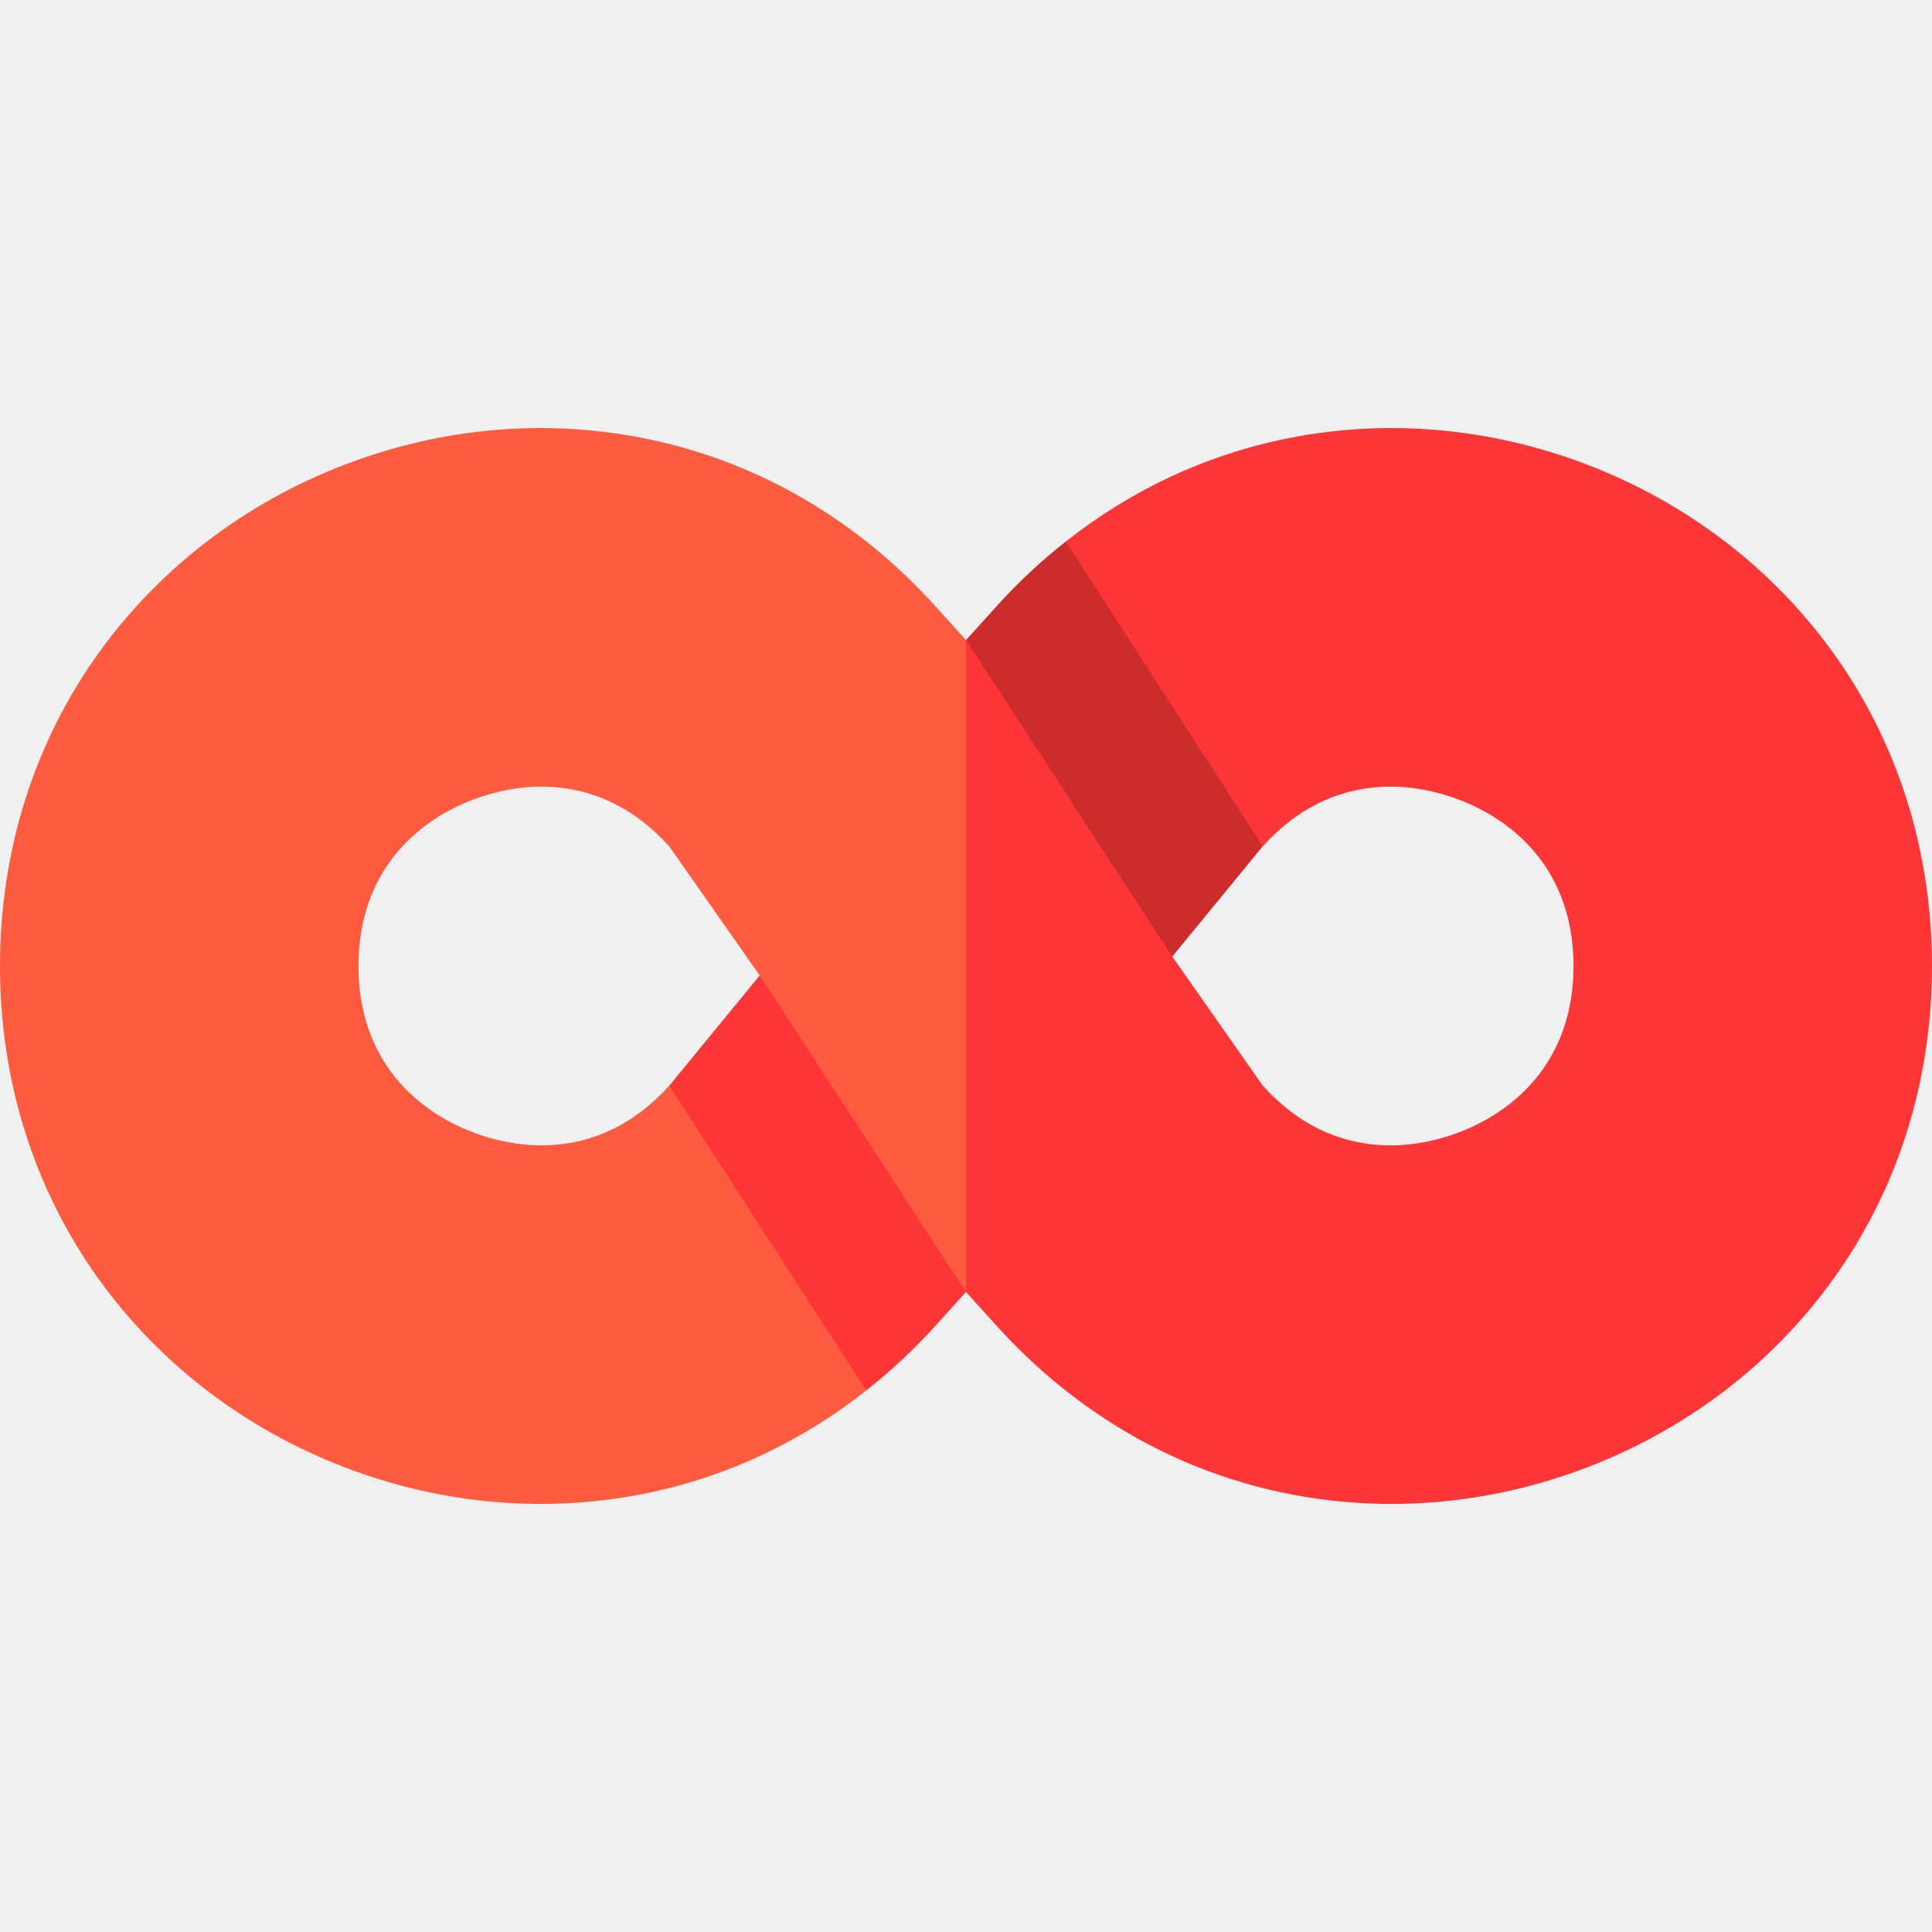
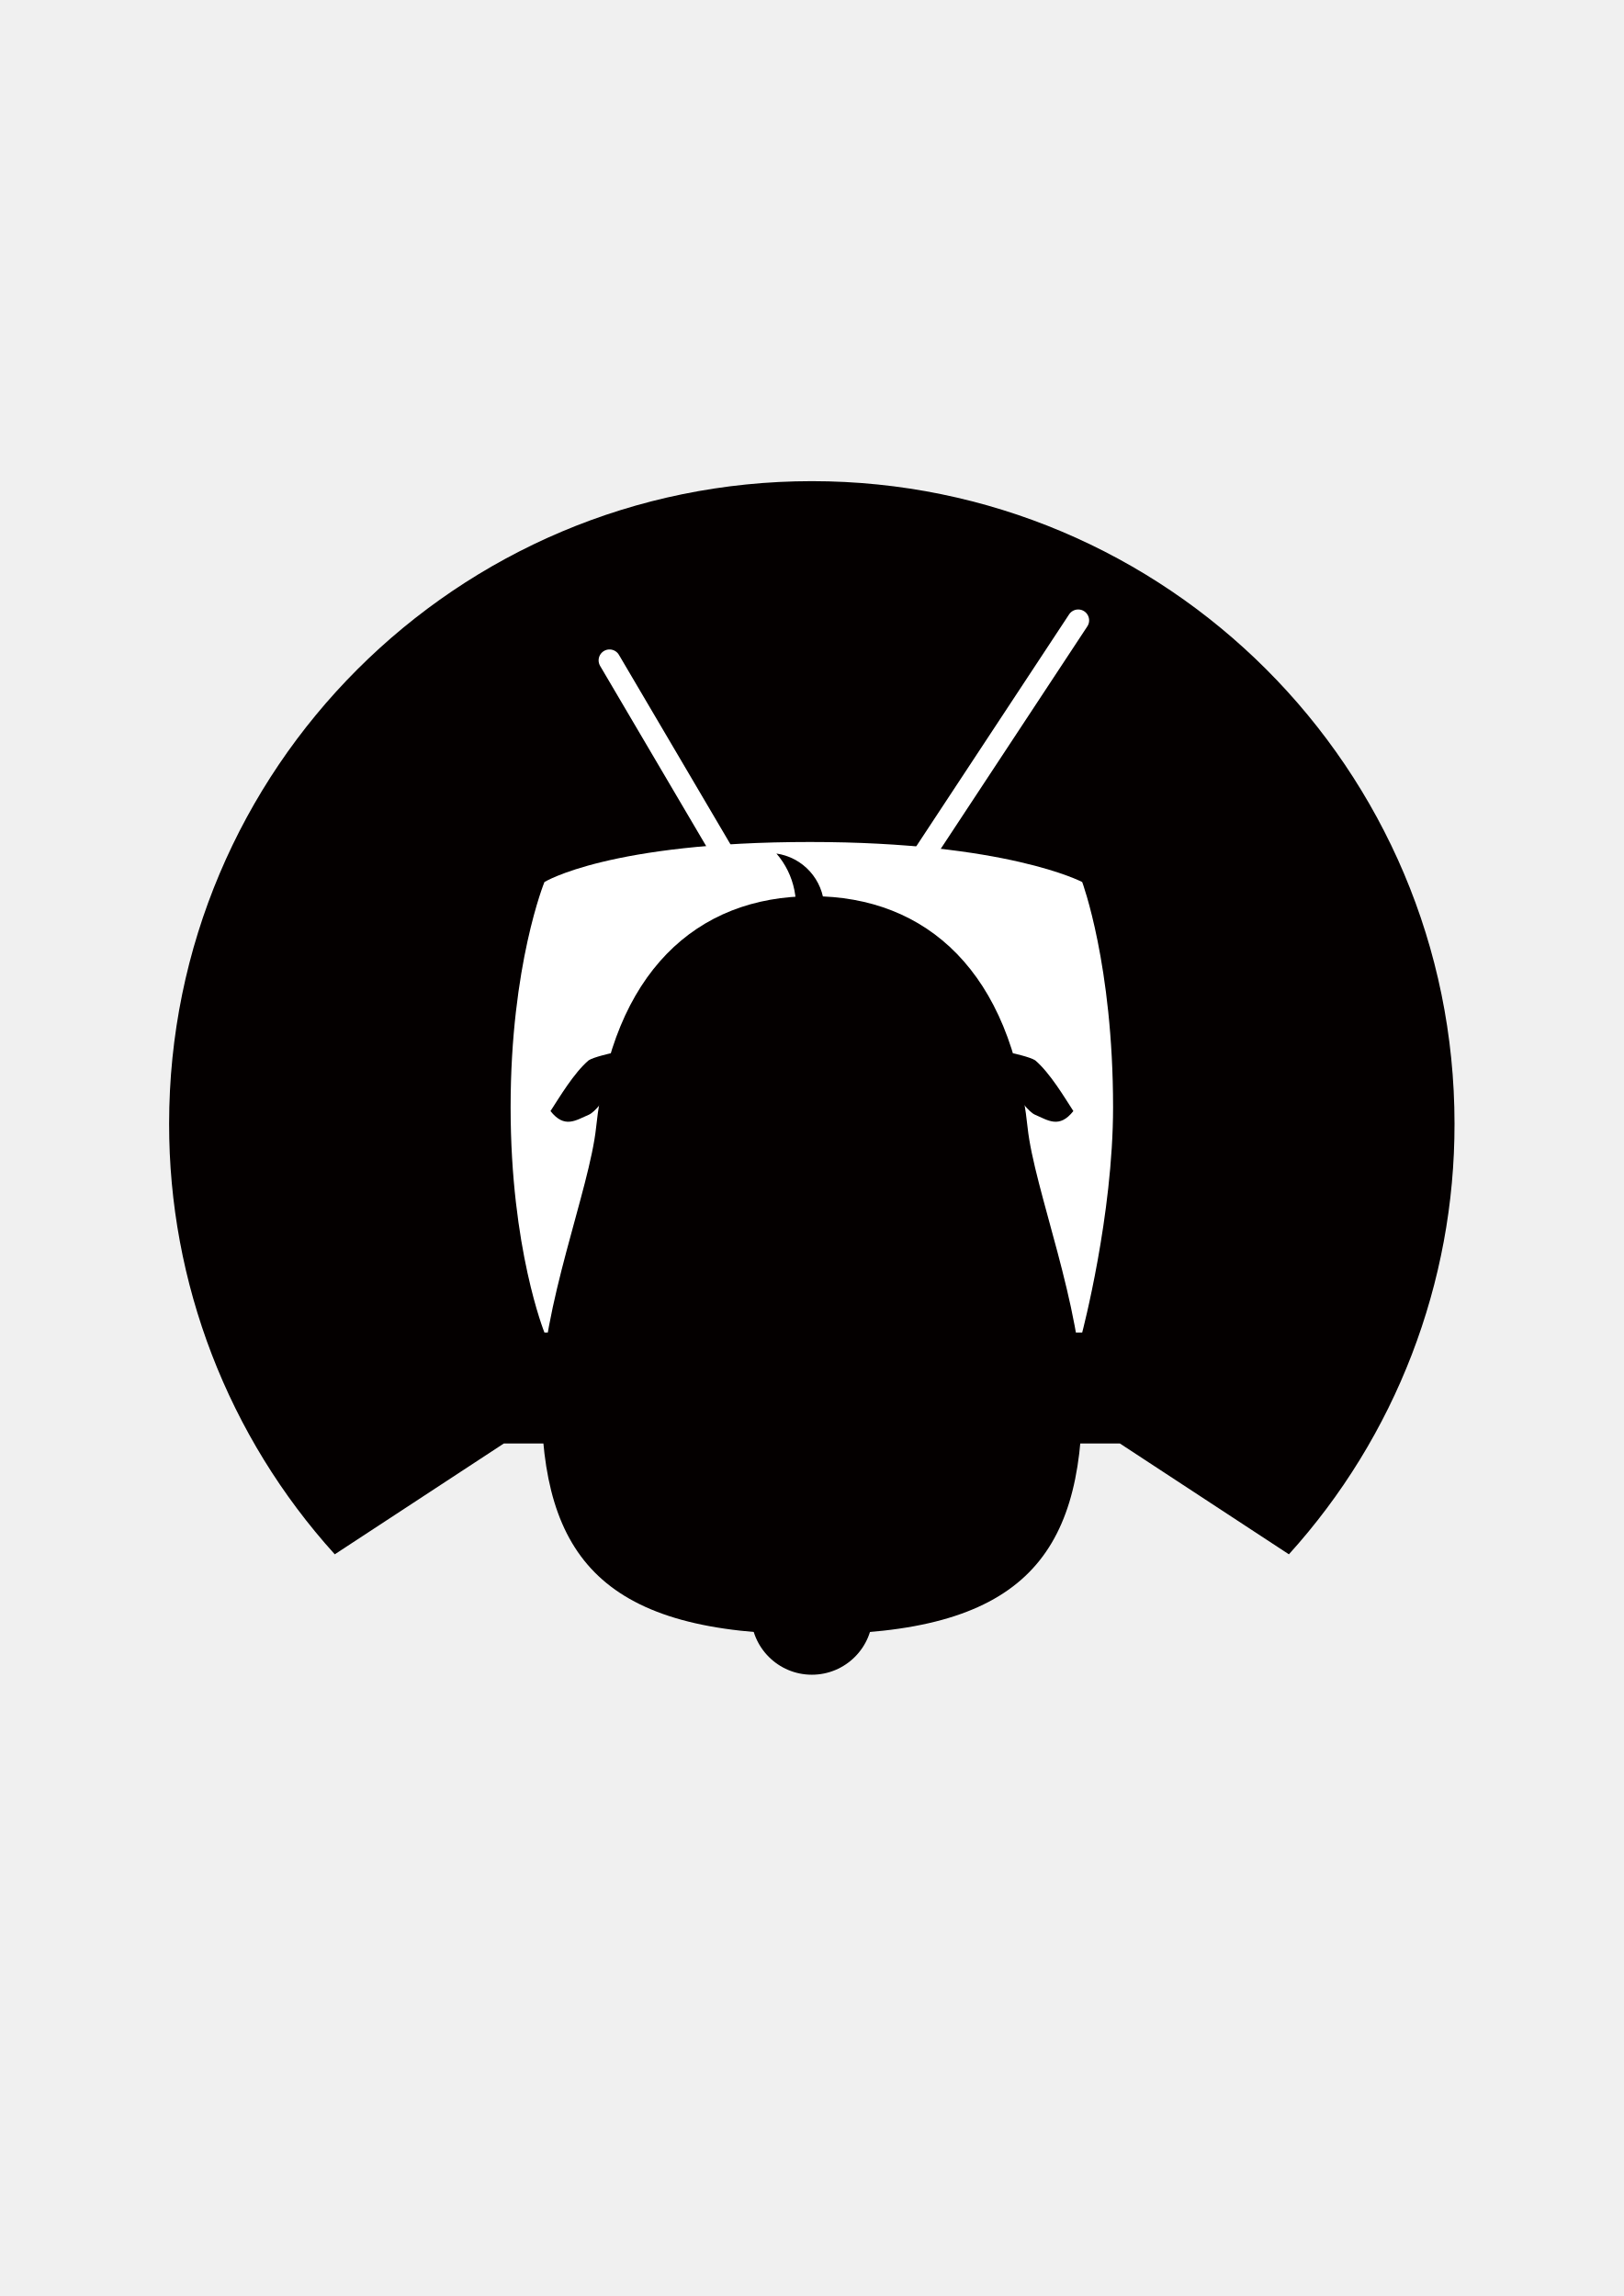
- <svg xmlns="http://www.w3.org/2000/svg" id="Capa_1" enable-background="new 0 0 512 512" height="512" viewBox="0 0 512 512" width="512">
-   <g>
-     <path d="m264.159 160.6-8.159 9.028 21.333 54.372 33.333 29.5 23.958-29.208-14.624-42.959-37.564-37.825c-6.471 5.109-12.593 10.803-18.277 17.092z" fill="#cc2c2c" />
-     <path d="m334.64 224.298c9.497-10.507 20.944-15.836 34.025-15.836 18.688 0 48.335 12.907 48.335 47.538 0 34.632-29.647 47.538-48.334 47.538-13.082 0-24.529-5.328-34.025-15.835l-23.974-34.203-54.667-83.872-10.667 97.039 10.667 75.705 8.16 9.028c20.593 22.787 46.748 38.05 75.637 44.142 26.83 5.656 54.852 3.32 81.034-6.757 26.182-10.078 48.538-27.133 64.651-49.321 17.348-23.889 26.518-52.751 26.518-83.464s-9.17-59.574-26.519-83.463c-16.113-22.188-38.469-39.242-64.651-49.32-26.182-10.079-54.204-12.414-81.034-6.758-20.915 4.41-40.384 13.651-57.36 27.05z" fill="#fc3636" />
-     <g>
-       <path d="m247.841 351.4 8.159-9.028-21.333-54.372-33.333-29.5-23.958 29.208 14.624 42.959 37.564 37.824c6.471-5.108 12.593-10.802 18.277-17.091z" fill="#fc3636" />
-       <path d="m177.36 287.702c-9.497 10.507-20.944 15.836-34.025 15.836-18.688-.001-48.335-12.907-48.335-47.538 0-34.632 29.647-47.538 48.334-47.538 13.081 0 24.529 5.328 34.025 15.835l23.974 34.202 54.667 83.873v-172.744l-8.159-9.028c-20.593-22.787-46.748-38.05-75.637-44.142-26.83-5.656-54.852-3.32-81.034 6.757-26.182 10.078-48.538 27.133-64.651 49.321-17.349 23.889-26.519 52.751-26.519 83.464s9.17 59.574 26.519 83.463c16.113 22.188 38.469 39.242 64.651 49.32 26.182 10.079 54.204 12.414 81.034 6.758 20.915-4.41 40.384-13.651 57.36-27.05z" fill="#fc5b3f" />
-     </g>
-   </g>
+ <svg xmlns="http://www.w3.org/2000/svg" id="图层_1" data-name="图层 1" viewBox="0 0 595.28 841.89">
+   <defs>
+     <style>.cls-1,.cls-4{fill:none;}.cls-2{fill:#040000;}.cls-3{fill:#fff;}.cls-4{stroke:#fff;stroke-linecap:round;stroke-miterlimit:10;stroke-width:8px;}</style>
+   </defs>
+   <path class="cls-1" d="M410.58,294.92H184.7l-61.95-40.63A234.76,234.76,0,0,0,62,412.17C62,542.3,167.51,647.79,297.64,647.79S533.25,542.3,533.25,412.17a234.75,234.75,0,0,0-60.72-157.88Z" />
+   <path class="cls-2" d="M184.7,529.3H410.58l61.95,40.63a234.75,234.75,0,0,0,60.72-157.88c0-130.13-105.48-235.62-235.61-235.62S62,281.92,62,412.05a234.76,234.76,0,0,0,60.73,157.88Z" />
+   <path class="cls-3" d="M396.75,488.6H199.6S187.2,458,187.2,406c0-52.29,12.4-82.58,12.4-82.58s23.68-14.68,97.35-14.68c72.1,0,99.8,14.68,99.8,14.68s11.32,30.29,11.32,82.58C408.07,445.74,396.75,488.6,396.75,488.6Z" />
+   <path class="cls-2" d="M371.34,386.19s6.38,1.41,8.17,2.6c5.44,4.6,10.84,13.76,14,18.61-5.13,6.49-9.22,3.42-14,1.37s-14-18.79-14-18.79Z" />
+   <path class="cls-2" d="M224,386.19s-6.38,1.41-8.18,2.6c-5.43,4.6-10.83,13.76-14,18.61,5.12,6.49,9.22,3.42,14,1.37s14-18.79,14-18.79Z" />
+   <path class="cls-2" d="M376.73,413.41c-6-56.65-36.69-84.8-79.09-84.8s-73.09,28.15-79.1,84.8c-2.41,22.74-20.06,66-20.06,98.9,0,59,22.77,86.94,99.16,86.94s99.15-27.93,99.15-86.94C396.79,479.38,379.15,436.15,376.73,413.41Z" />
+   <path class="cls-2" d="M290.37,341.25a29.14,29.14,0,0,1-8,12.48,20.49,20.49,0,0,0,5.57-40,21.43,21.43,0,0,0-3.29-.76A29.3,29.3,0,0,1,290.37,341.25Z" />
+   <circle class="cls-2" cx="297.64" cy="591.77" r="22.31" />
+   <line class="cls-4" x1="335.73" y1="317.88" x2="395.29" y2="227.48" />
+   <line class="cls-4" x1="265.16" y1="313" x2="223.46" y2="242.14" />
</svg>
